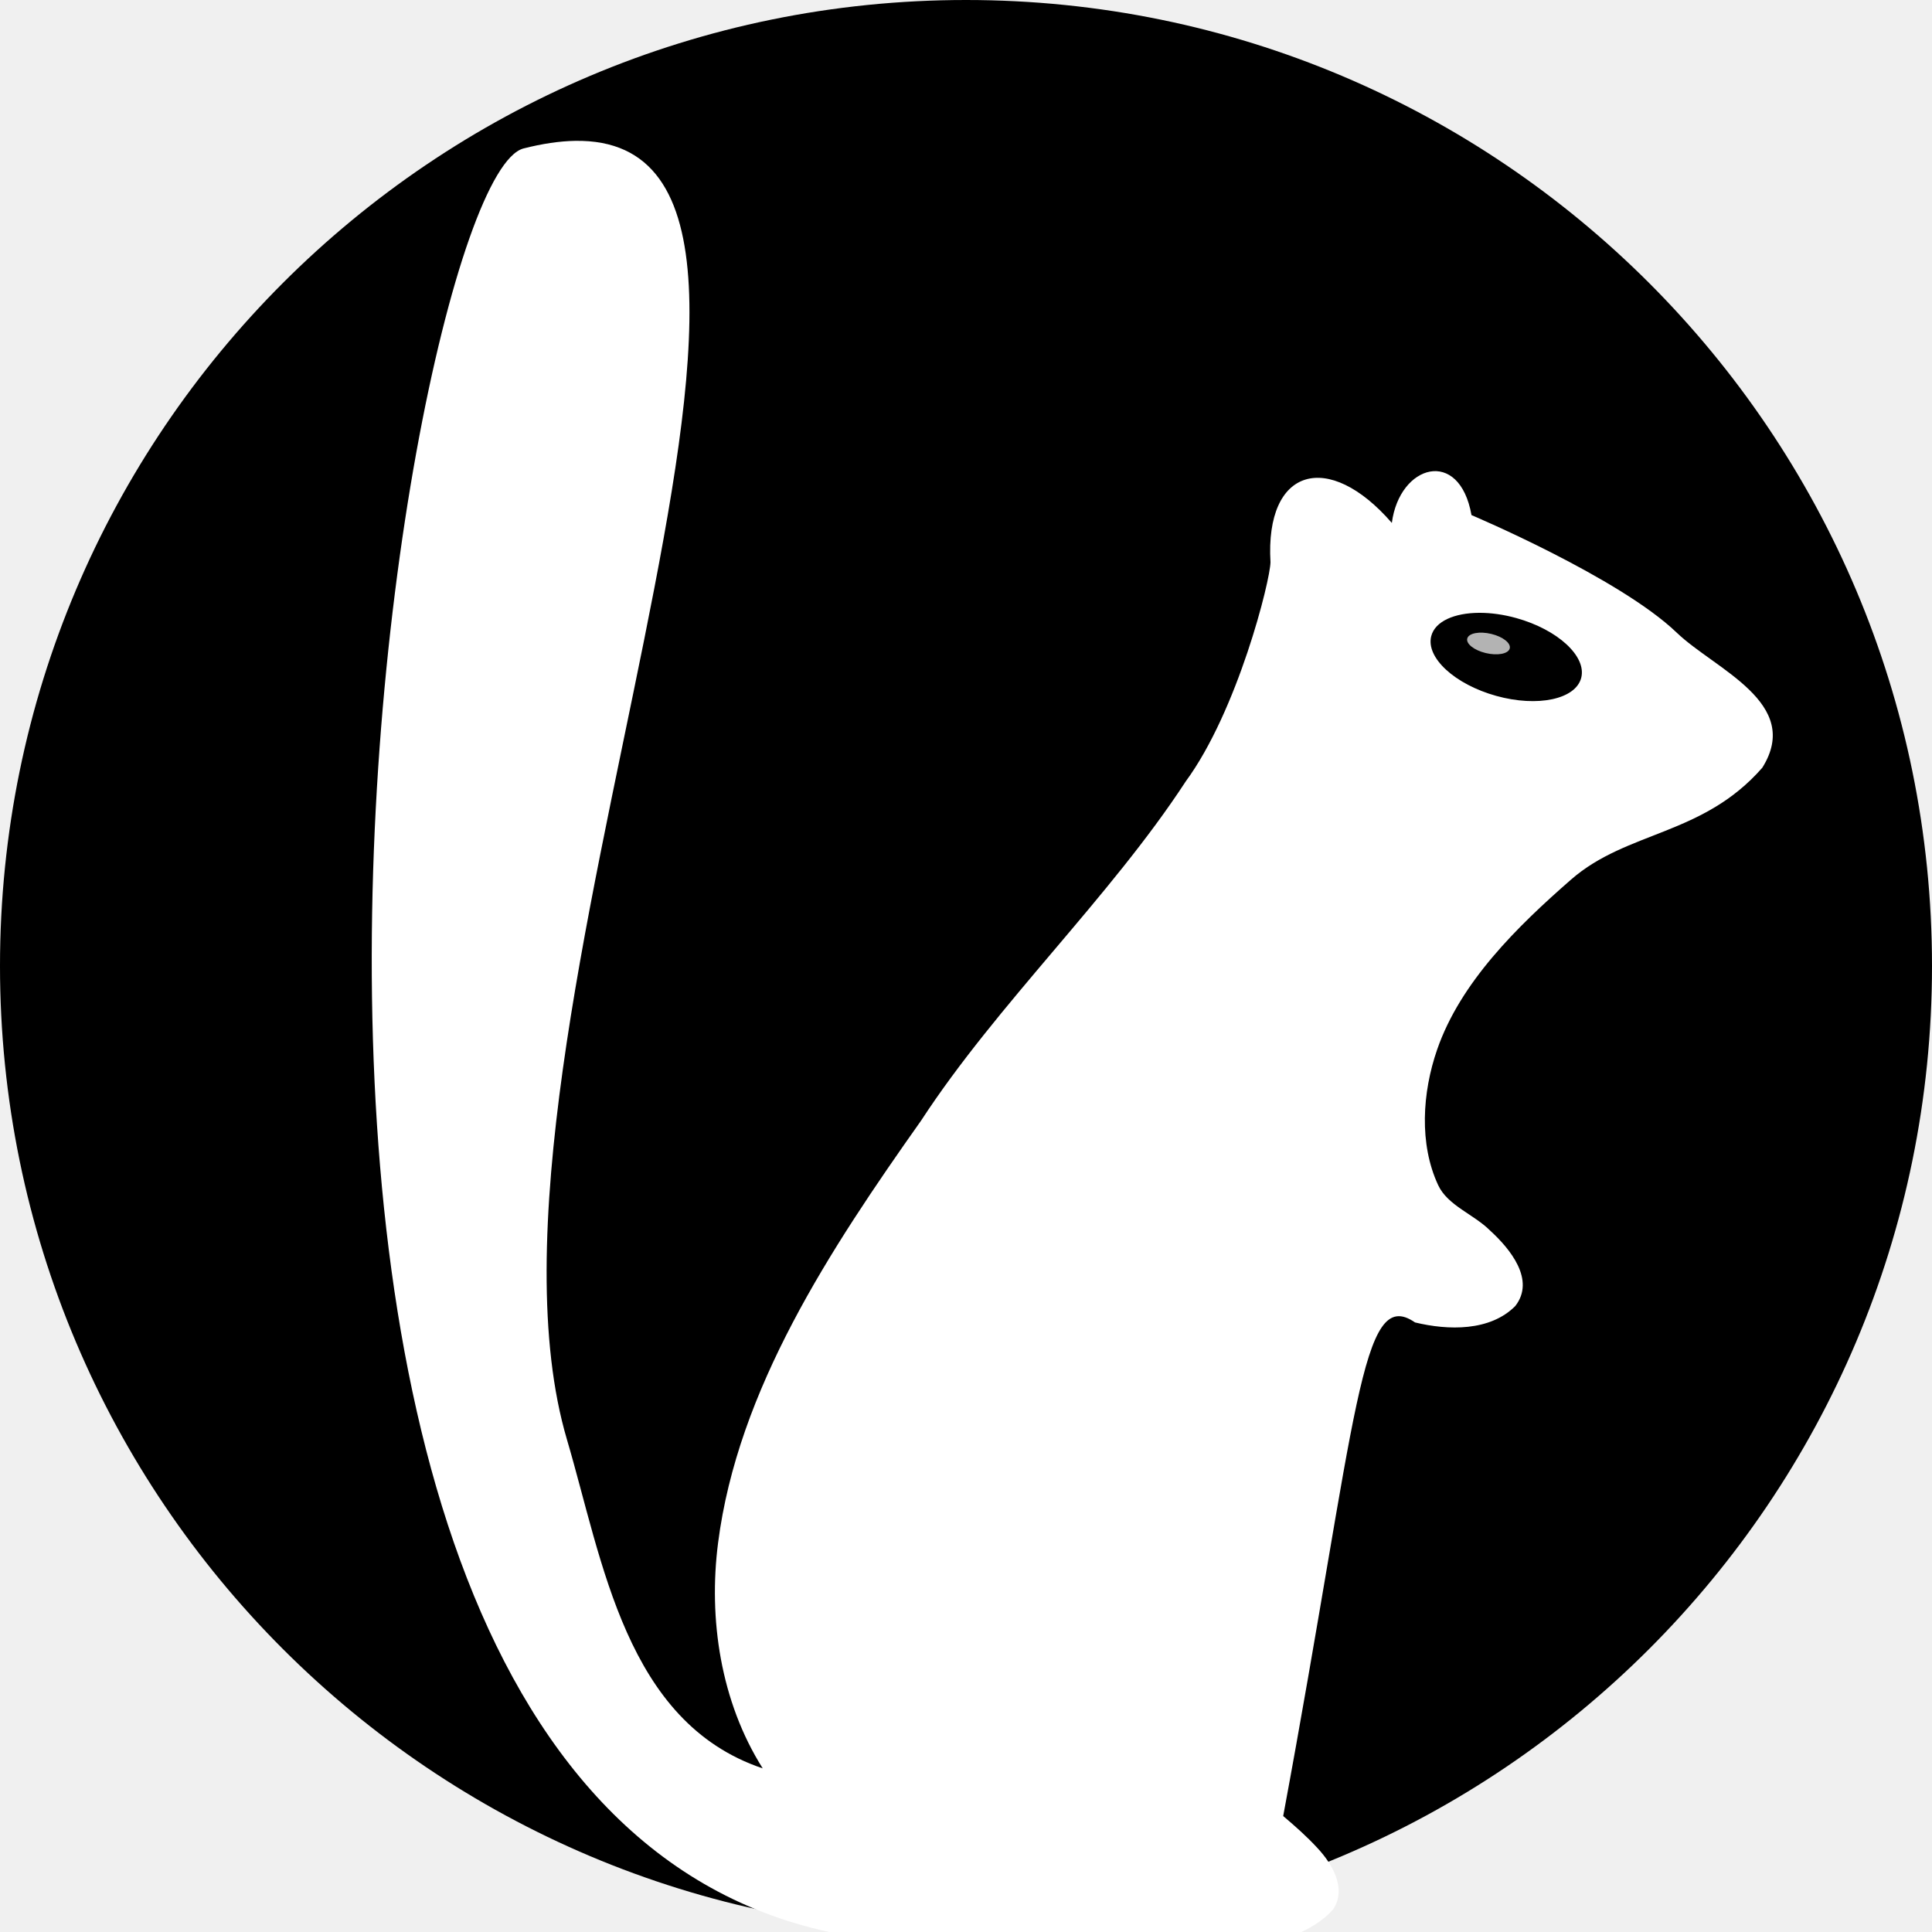
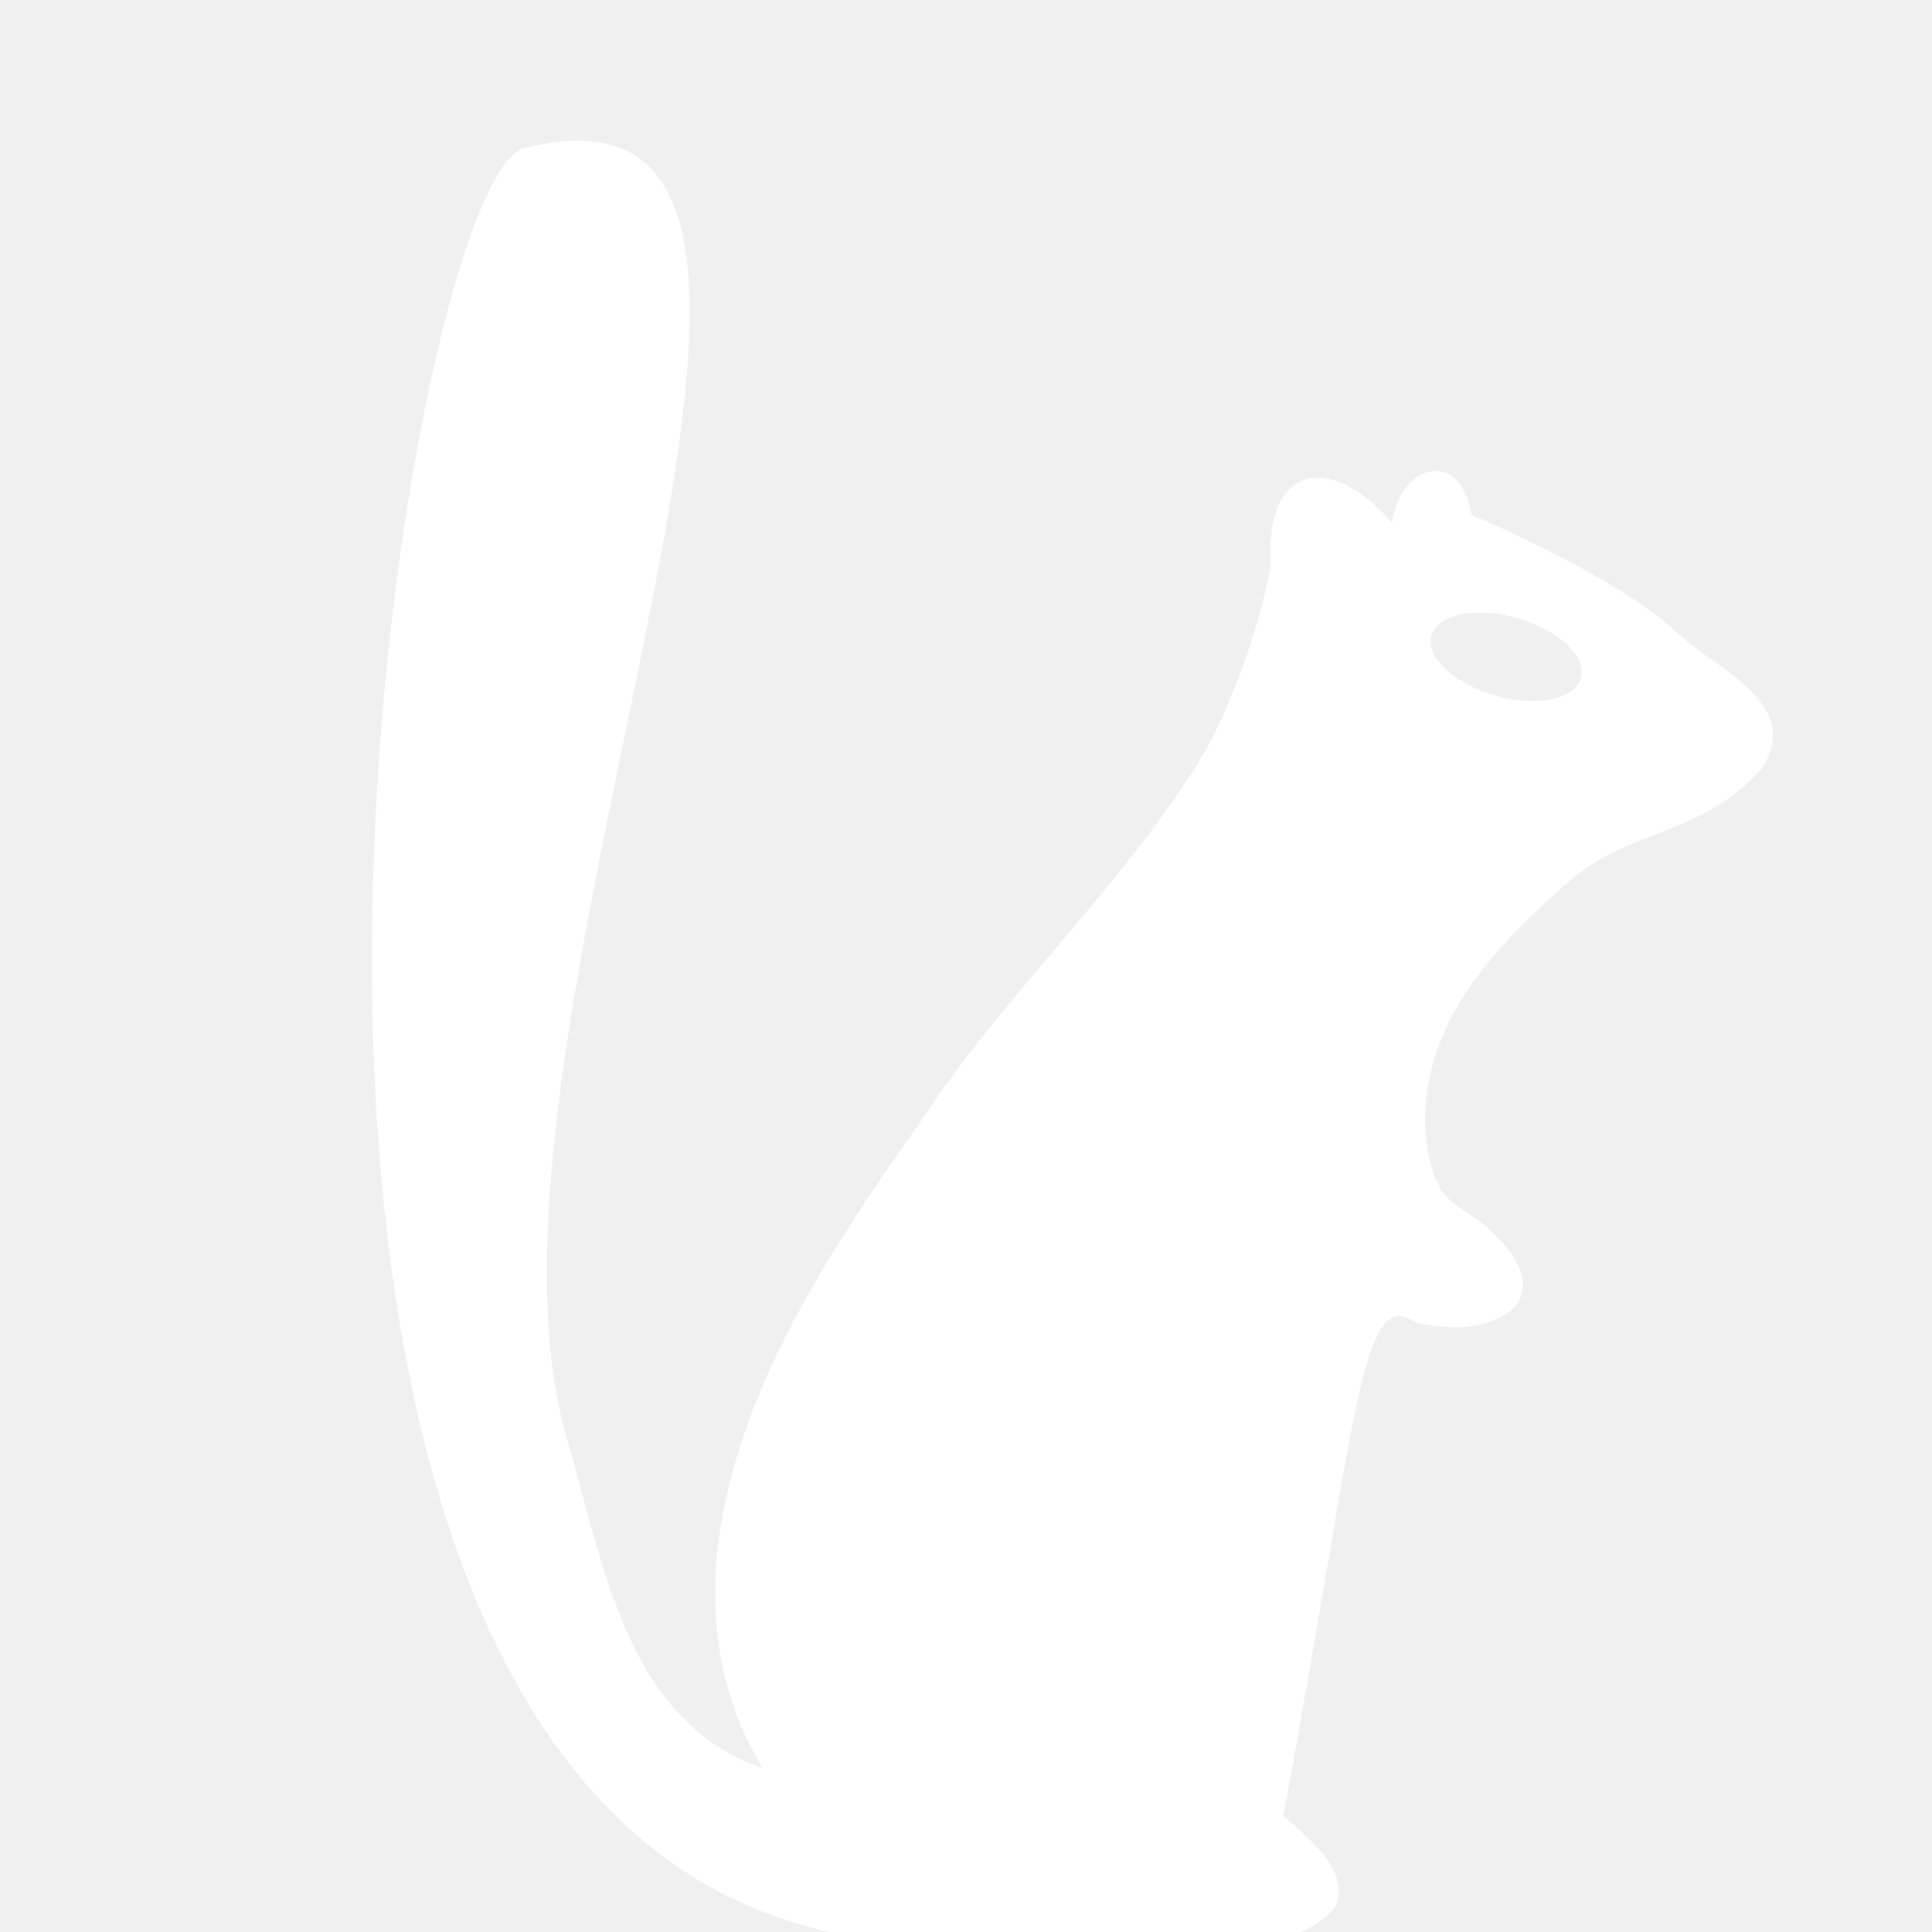
- <svg xmlns="http://www.w3.org/2000/svg" xmlns:xlink="http://www.w3.org/1999/xlink" width="365.193" height="365.193" version="1.1" id="svg25">
-   <defs id="defs9">
-     <radialGradient xlink:href="#a" id="b" cx="143.75" cy="102.946" fx="143.75" fy="102.946" r="37.75" gradientTransform="matrix(2.12427,0,0,1.4678,-161.614,-48.157)" gradientUnits="userSpaceOnUse" />
-     <linearGradient id="a">
-       <stop offset="0" stop-color="#ebc9b4" id="stop3" />
-       <stop offset="1" stop-color="#8b776a" id="stop5" />
-     </linearGradient>
-     <radialGradient xlink:href="#a" id="c" cx="143.75" cy="140.634" fx="143.75" fy="140.634" r="37.75" gradientTransform="matrix(1,0,0,0.3107,0,96.94)" gradientUnits="userSpaceOnUse" />
-   </defs>
-   <g color="#000" id="g23" transform="translate(-33.85685,-21.44921)">
-     <rect style="fill:#000000;stroke-width:1.565" id="rect856" width="365.193" height="365.193" x="33.857" y="21.449" rx="182.596" ry="182.596" />
-     <g id="g860" transform="translate(30.44014,-44.82992)">
-       <g id="g841" transform="translate(20.08509,15.32914)">
-         <path id="path17" style="line-height:normal;-inkscape-font-specification:Sans;text-indent:0;text-align:start;text-transform:none;fill:#ffffff;marker:none" d="m 115.559,113.531 c -2.897,0.051 -6.138,0.522 -9.748,1.441 -24.874,6.767 -78.906,350.728 86.301,338.912 9.502,0 54.385,7.954 66.758,-6.059 2.623,-3.914 -0.142,-8.592 -2.986,-11.625 -1.99,-2.163 -4.202,-4.113 -6.451,-6.021 14.071,-75.83 14.577,-100.45 24.918,-93.305 6.254,1.518 14.19,1.71 18.955,-3.105 3.845,-4.94 -0.984,-10.816 -4.779,-14.275 -3.061,-3.06 -7.998,-4.705 -9.797,-8.559 -3.644,-7.811 -3.007,-17.517 -0.199,-25.635 4.4,-12.72 15.121,-23.24 25.33,-32.15 10.58,-9.235 24.873,-8.251 36.135,-21.131 7.68,-12.257 -8.97,-18.605 -16.17,-25.521 -10.842,-10.415 -38.803,-22.229 -38.803,-22.229 -2.275,-12.855 -13.62,-9.563 -15.055,1.479 -11.968,-13.804 -23.985,-10.499 -22.938,7.422 -0.045,3.458 -6.19,28.054 -16.01,41.426 -14.307,21.927 -35.664,42.094 -50.02,64.109 -17.241,24.384 -34.669,50.806 -38.391,79.861 -1.838,14.344 0.459,29.956 8.441,42.602 -25.927,-8.708 -30.235,-39.219 -37,-62.135 -22.05,-74.693 60.426,-246.547 1.508,-245.502 z m 170.945,89.211 c 2.155,-0.008 4.54,0.31 6.986,0.99 7.828,2.176 13.324,7.235 12.275,11.297 -1.048,4.062 -8.246,5.589 -16.074,3.412 -7.829,-2.177 -13.324,-7.233 -12.275,-11.295 0.721,-2.793 4.348,-4.388 9.088,-4.404 z" transform="translate(-23.54665,-35.95429)" />
-         <path style="fill:#b3b3b3;marker:none" d="m 268.7,173.551 c -0.297,0.998 -2.331,1.373 -4.544,0.838 -2.213,-0.534 -3.767,-1.776 -3.47,-2.774 0.296,-0.997 2.33,-1.373 4.543,-0.838 2.213,0.534 3.767,1.776 3.47,2.774 z" fill="#ffffff" overflow="visible" id="path21" />
+ <svg xmlns="http://www.w3.org/2000/svg" version="1.1" viewBox="0 0 365.2 365.2">
+   <g transform="translate(-33.86 -21.45)">
+     <g transform="translate(30.44 -44.83)">
+       <g transform="translate(20.09 15.33)">
+         <path transform="translate(-23.55 -35.95)" d="m115.6 113.5c-2.897 0.051-6.138 0.522-9.748 1.441-24.87 6.767-78.91 350.7 86.3 338.9 9.502 0 54.38 7.954 66.76-6.059 2.623-3.914-0.142-8.592-2.986-11.62-1.99-2.163-4.202-4.113-6.451-6.021 14.07-75.83 14.58-100.4 24.92-93.3 6.254 1.518 14.19 1.71 18.96-3.105 3.845-4.94-0.984-10.82-4.779-14.28-3.061-3.06-7.998-4.705-9.797-8.559-3.644-7.811-3.007-17.52-0.199-25.63 4.4-12.72 15.12-23.24 25.33-32.15 10.58-9.235 24.87-8.251 36.13-21.13 7.68-12.26-8.97-18.61-16.17-25.52-10.84-10.42-38.8-22.23-38.8-22.23-2.275-12.86-13.62-9.563-15.05 1.479-11.97-13.8-23.99-10.5-22.94 7.422-0.045 3.458-6.19 28.05-16.01 41.43-14.31 21.93-35.66 42.09-50.02 64.11-17.24 24.38-34.67 50.81-38.39 79.86-1.838 14.34 0.459 29.96 8.441 42.6-25.93-8.708-30.24-39.22-37-62.13-22.05-74.69 60.43-246.5 1.508-245.5zm170.9 89.21c2.155-8e-3 4.54 0.31 6.986 0.99 7.828 2.176 13.32 7.235 12.28 11.3-1.048 4.062-8.246 5.589-16.07 3.412-7.829-2.177-13.32-7.233-12.28-11.29 0.721-2.793 4.348-4.388 9.088-4.404z" fill="#fff" style="text-indent:0;text-transform:none" />
      </g>
    </g>
  </g>
</svg>
